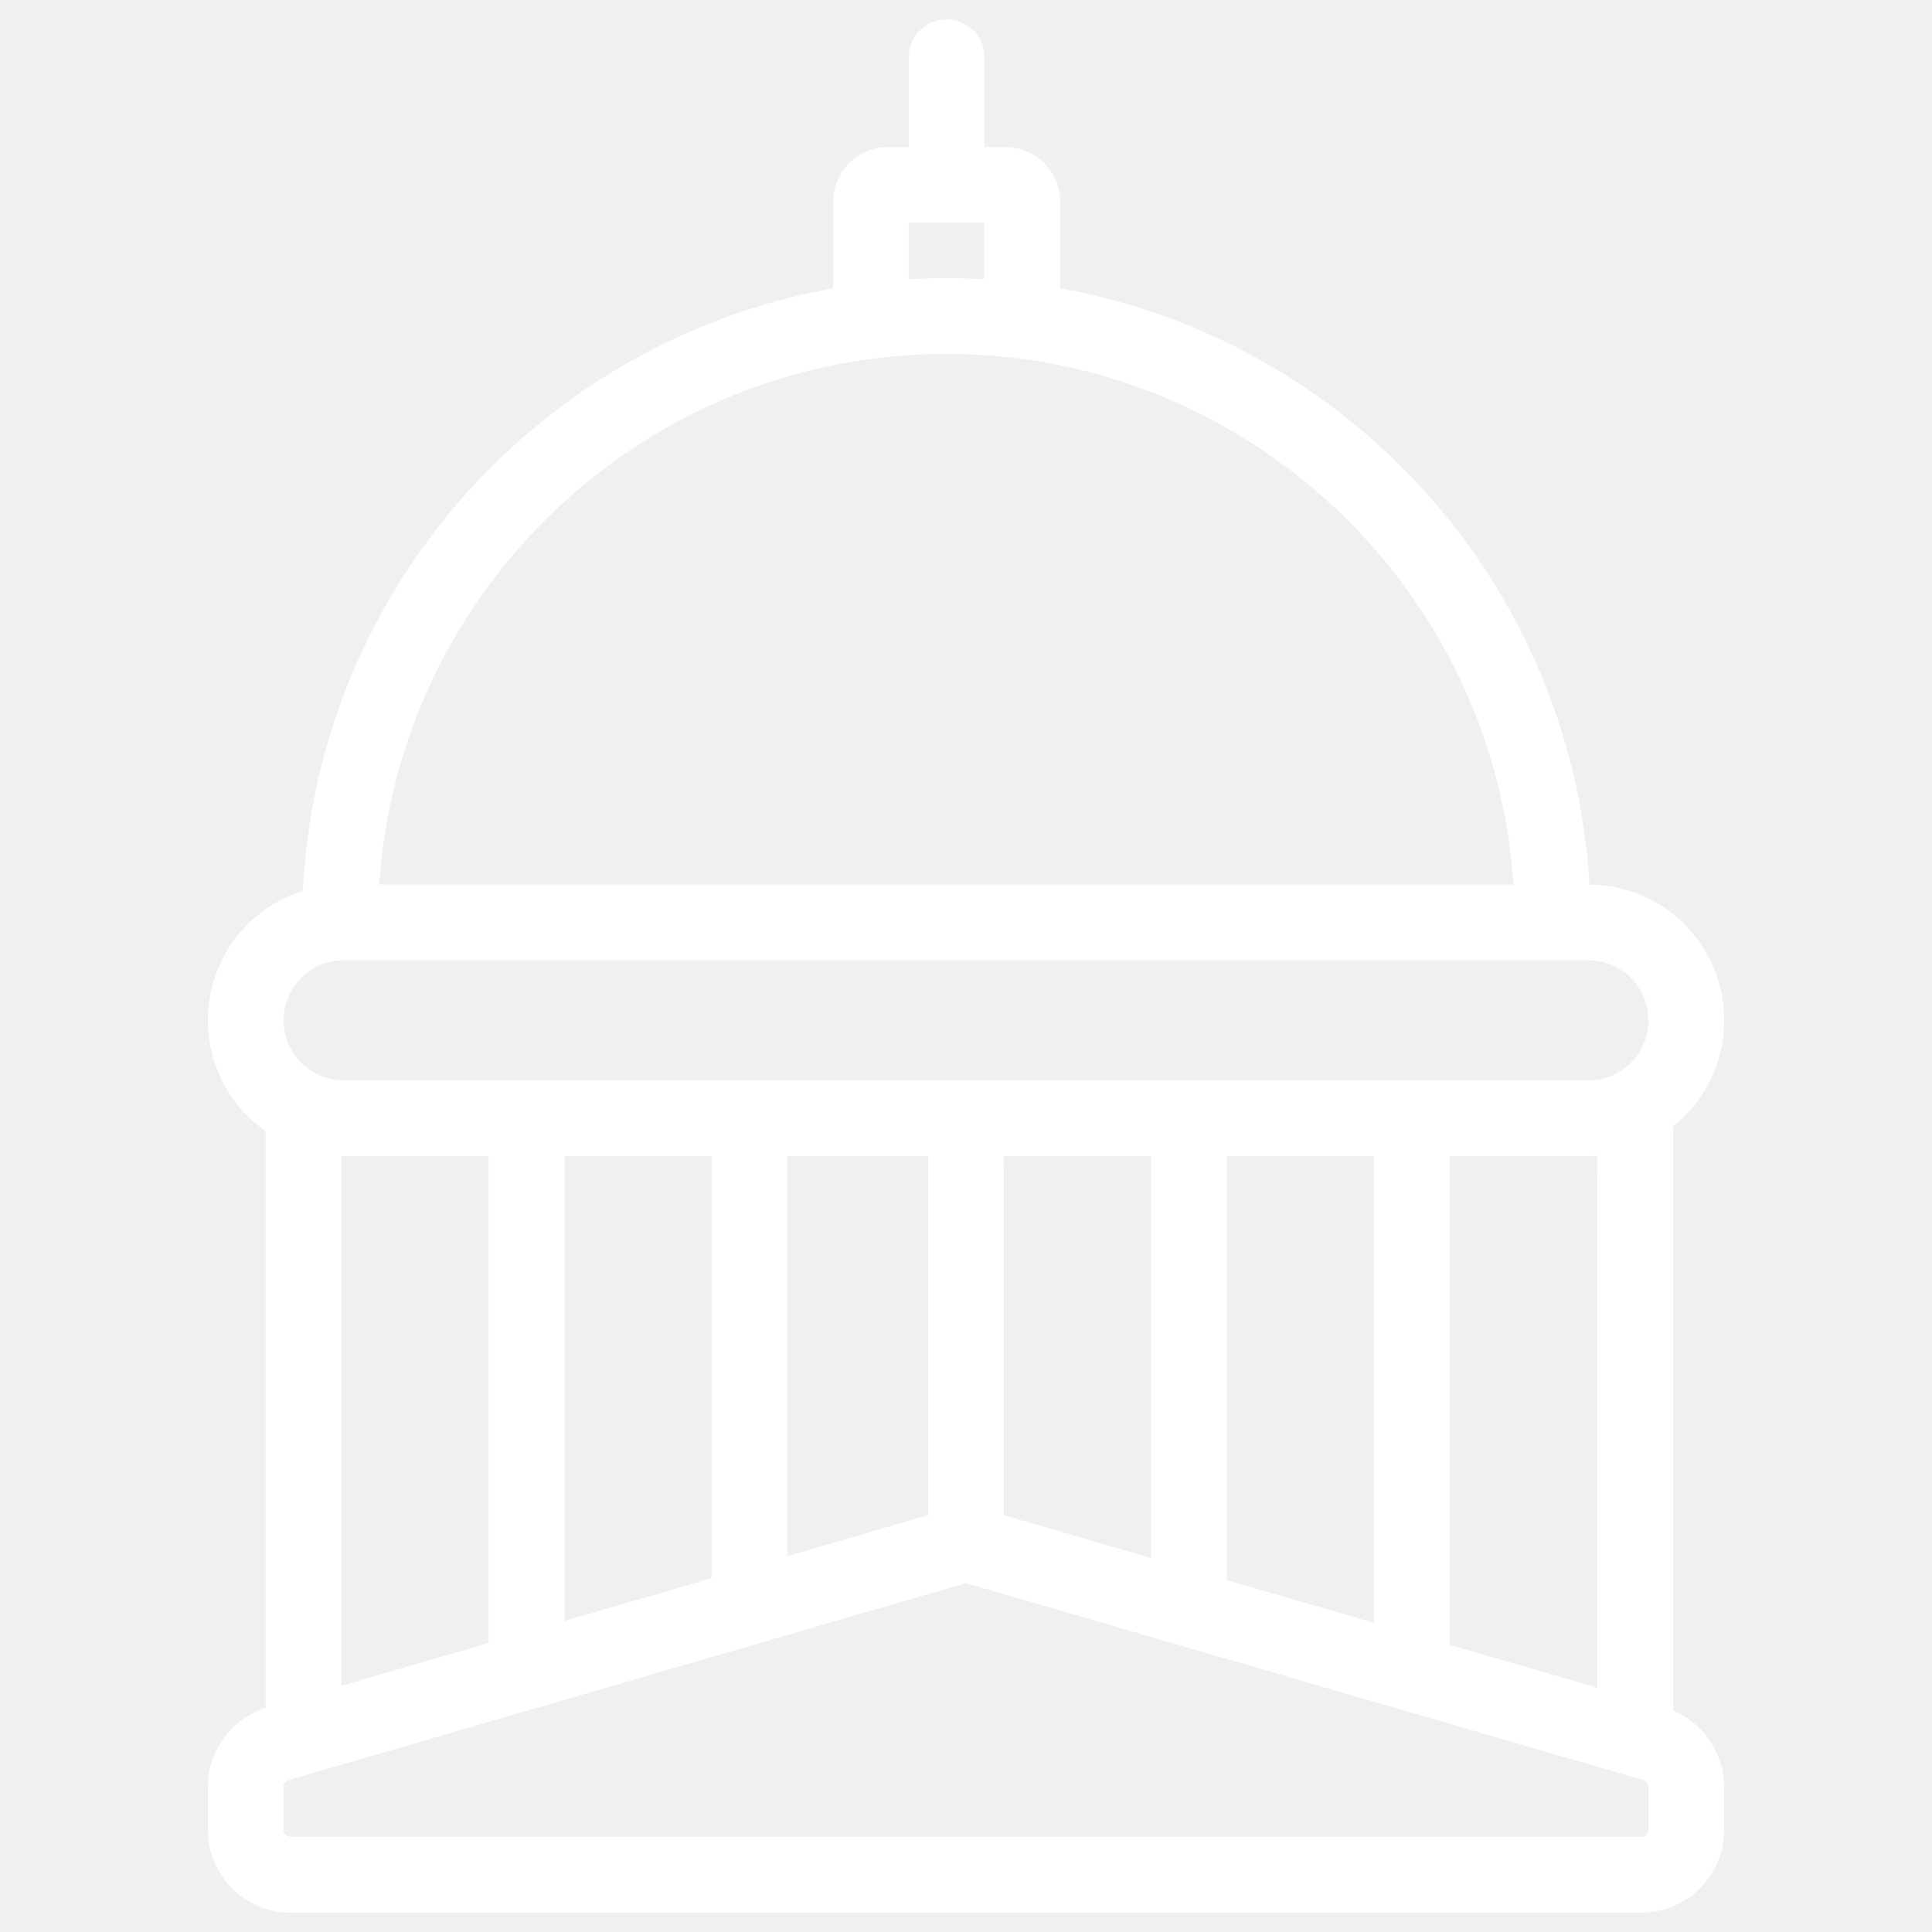
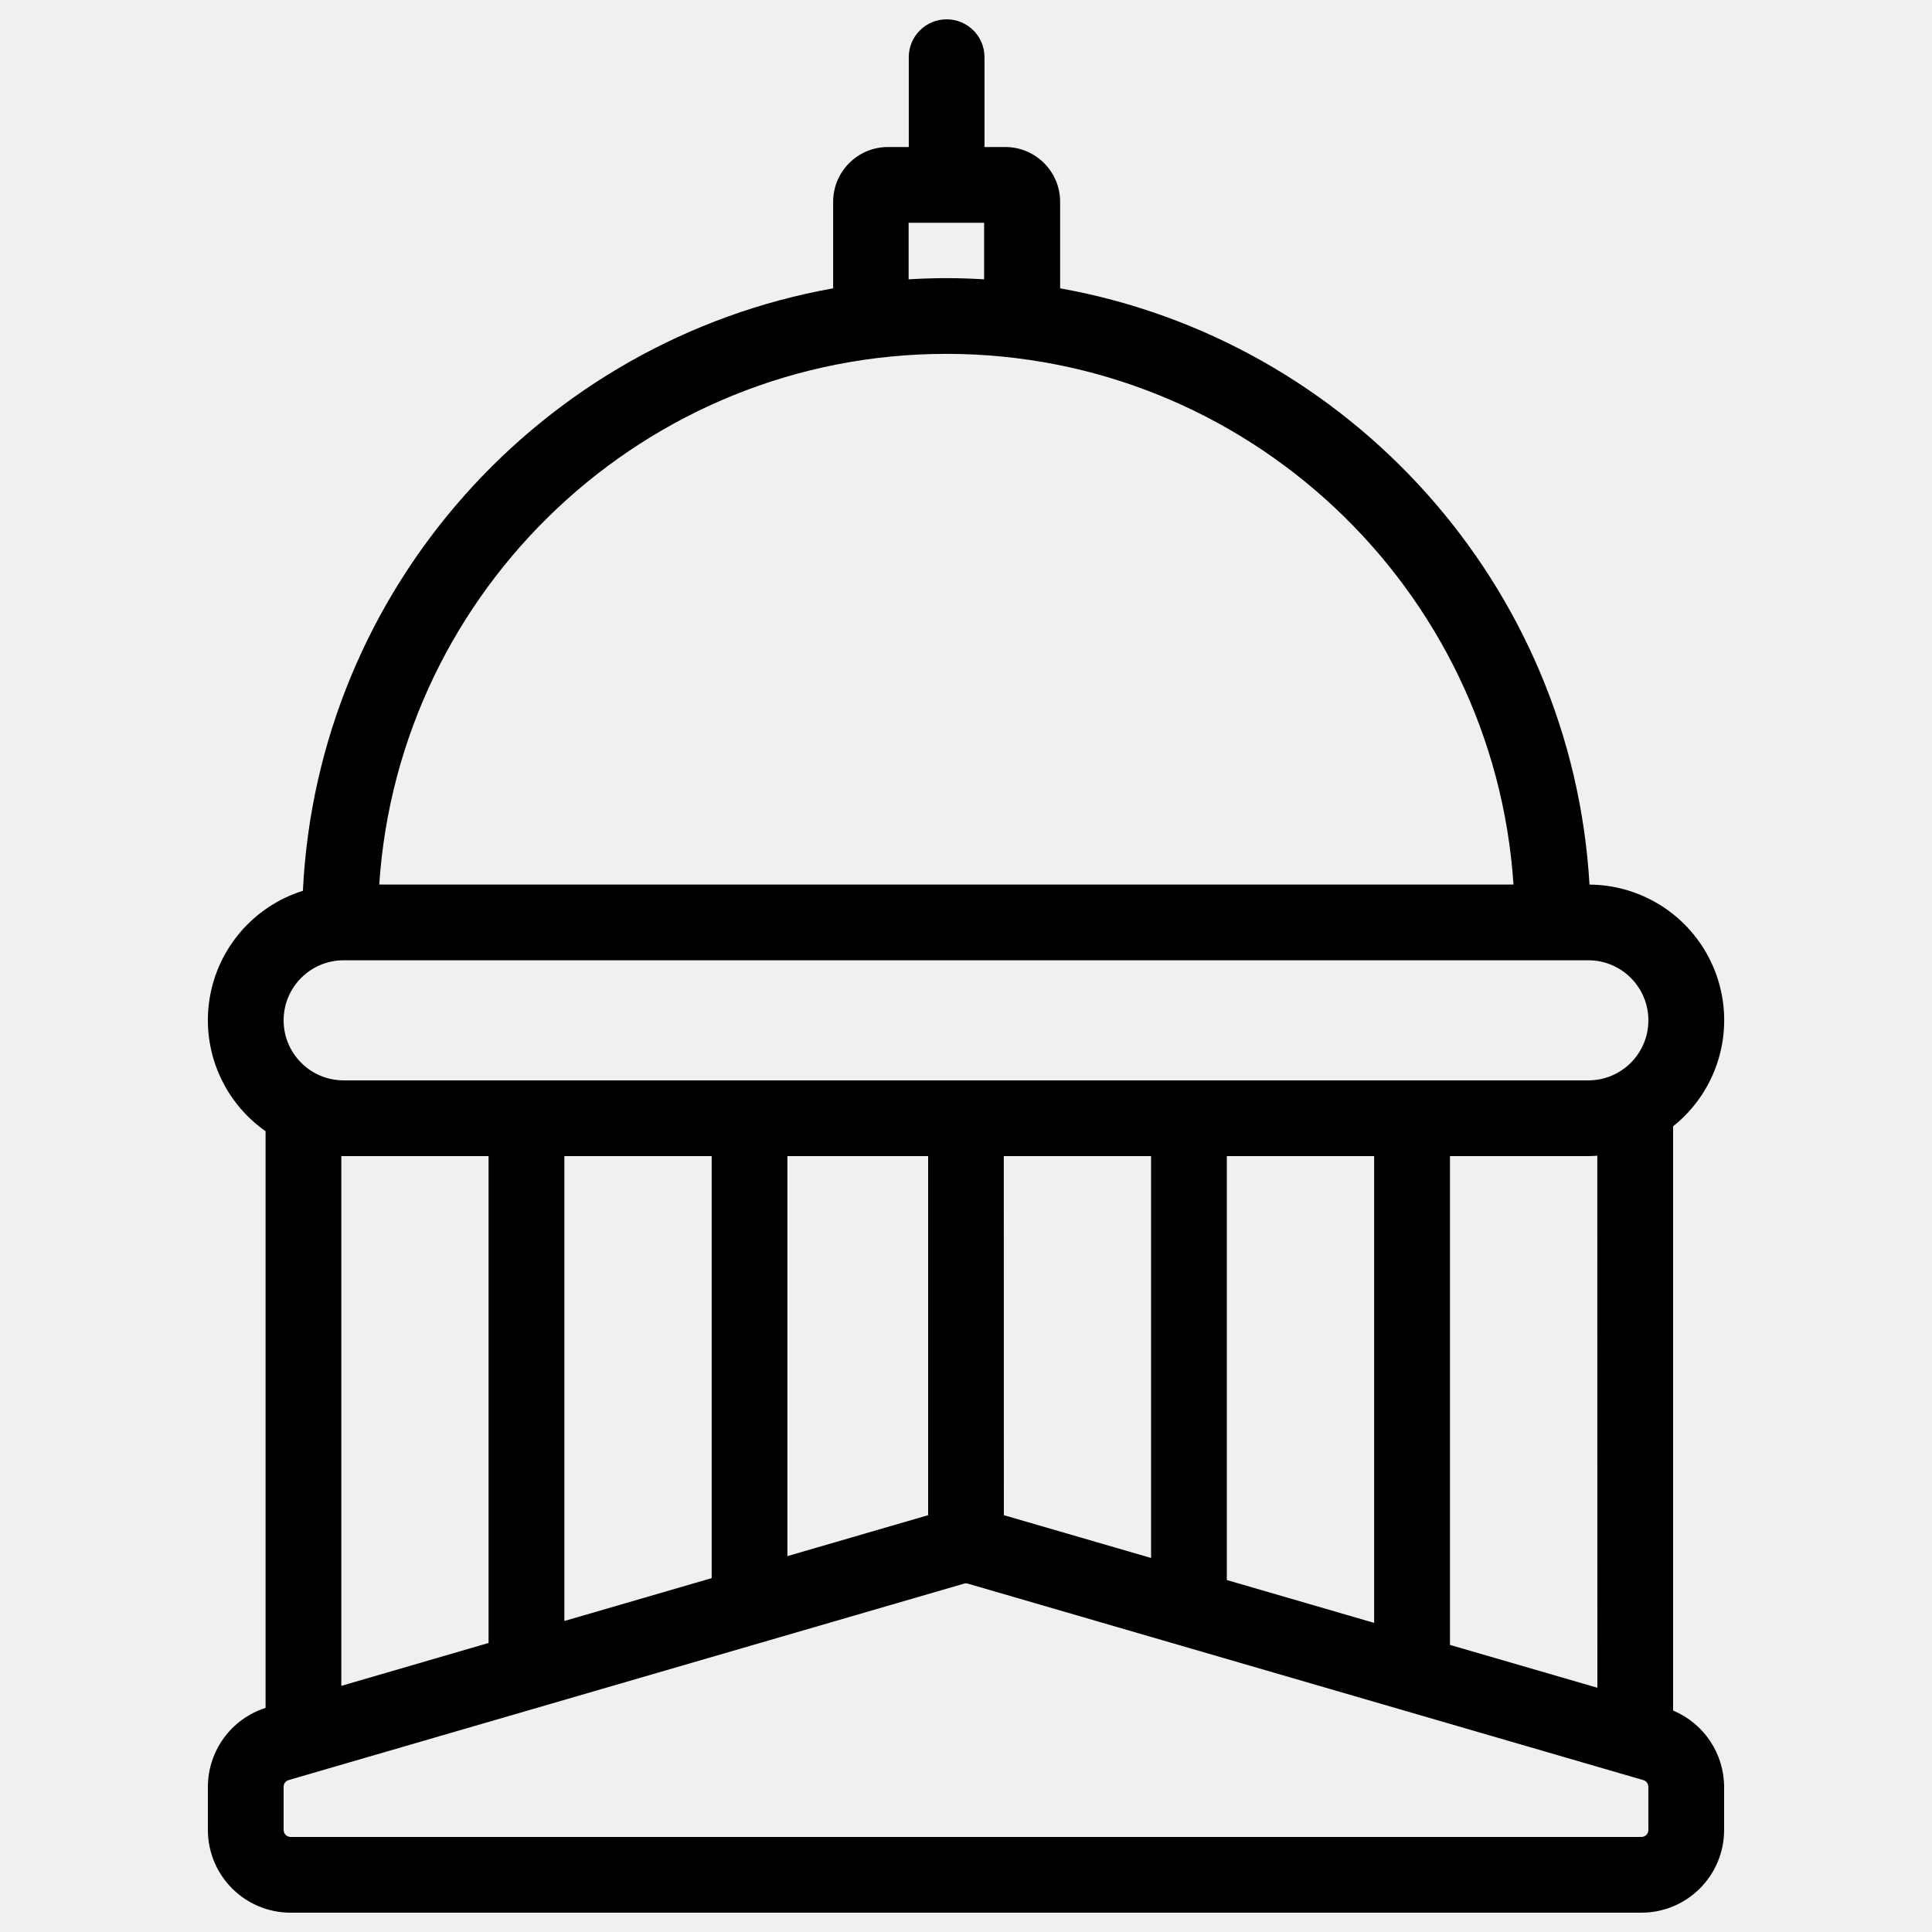
- <svg xmlns="http://www.w3.org/2000/svg" viewBox="0 0 500 500" width="500" height="500" fill="#ffffff">
+ <svg xmlns="http://www.w3.org/2000/svg" viewBox="0 0 500 500" width="500" height="500" fill="#000000">
  <path d="M433 442.69v-151.2a35.11 35.11 0 0 0-21.64-62.56c-4.51-77.52-62.21-140.94-137-154.31v-22.4a14.19 14.19 0 0 0-14.17-14.17h-5.4V14.8a9.8 9.8 0 0 0-19.6 0v23.25h-5.4a14.18 14.18 0 0 0-14.17 14.17v22.4C140.19 88.08 82.19 152.29 78.39 230.54a35.1 35.1 0 0 0-9.66 62.22V442a21.49 21.49 0 0 0-14.93 20.4v11.2A21.42 21.42 0 0 0 75.2 495h349.6a21.42 21.42 0 0 0 21.4-21.4v-11.2a21.49 21.49 0 0 0-13.2-19.71zm-19.6-5.9l-38.15-11.09V299.2h35.81c.78 0 1.55-.06 2.32-.11zM184.18 299.2v109.22l-38.12 11.09V299.2zm19.6 0h36.42v92.93l-36.42 10.59zm56 0h38.12v104l-38.1-11.07zm57.72 0h38.13V420l-38.13-11.09zM235.15 57.65h19.54v14.64c-3.24-.19-6.49-.31-9.77-.31s-6.54.12-9.77.31zm9.77 33.93c77.83 0 141.7 60.76 146.77 137.34H98.15c5.06-76.58 68.93-137.34 146.77-137.34zm-156 156.94h322.14a15.54 15.54 0 1 1 0 31.08H88.94a15.54 15.54 0 1 1 0-31.08zm0 50.68h37.52v126l-38.11 11.1V299.17c.2.01.4.03.61.03zM426.6 473.6a1.81 1.81 0 0 1-1.8 1.8H75.2a1.81 1.81 0 0 1-1.8-1.8v-11.2a1.8 1.8 0 0 1 1.3-1.72l174.8-50.84a2 2 0 0 1 .49-.07 1.74 1.74 0 0 1 .5.08l174.81 50.84a1.8 1.8 0 0 1 1.29 1.72z" />
</svg>
